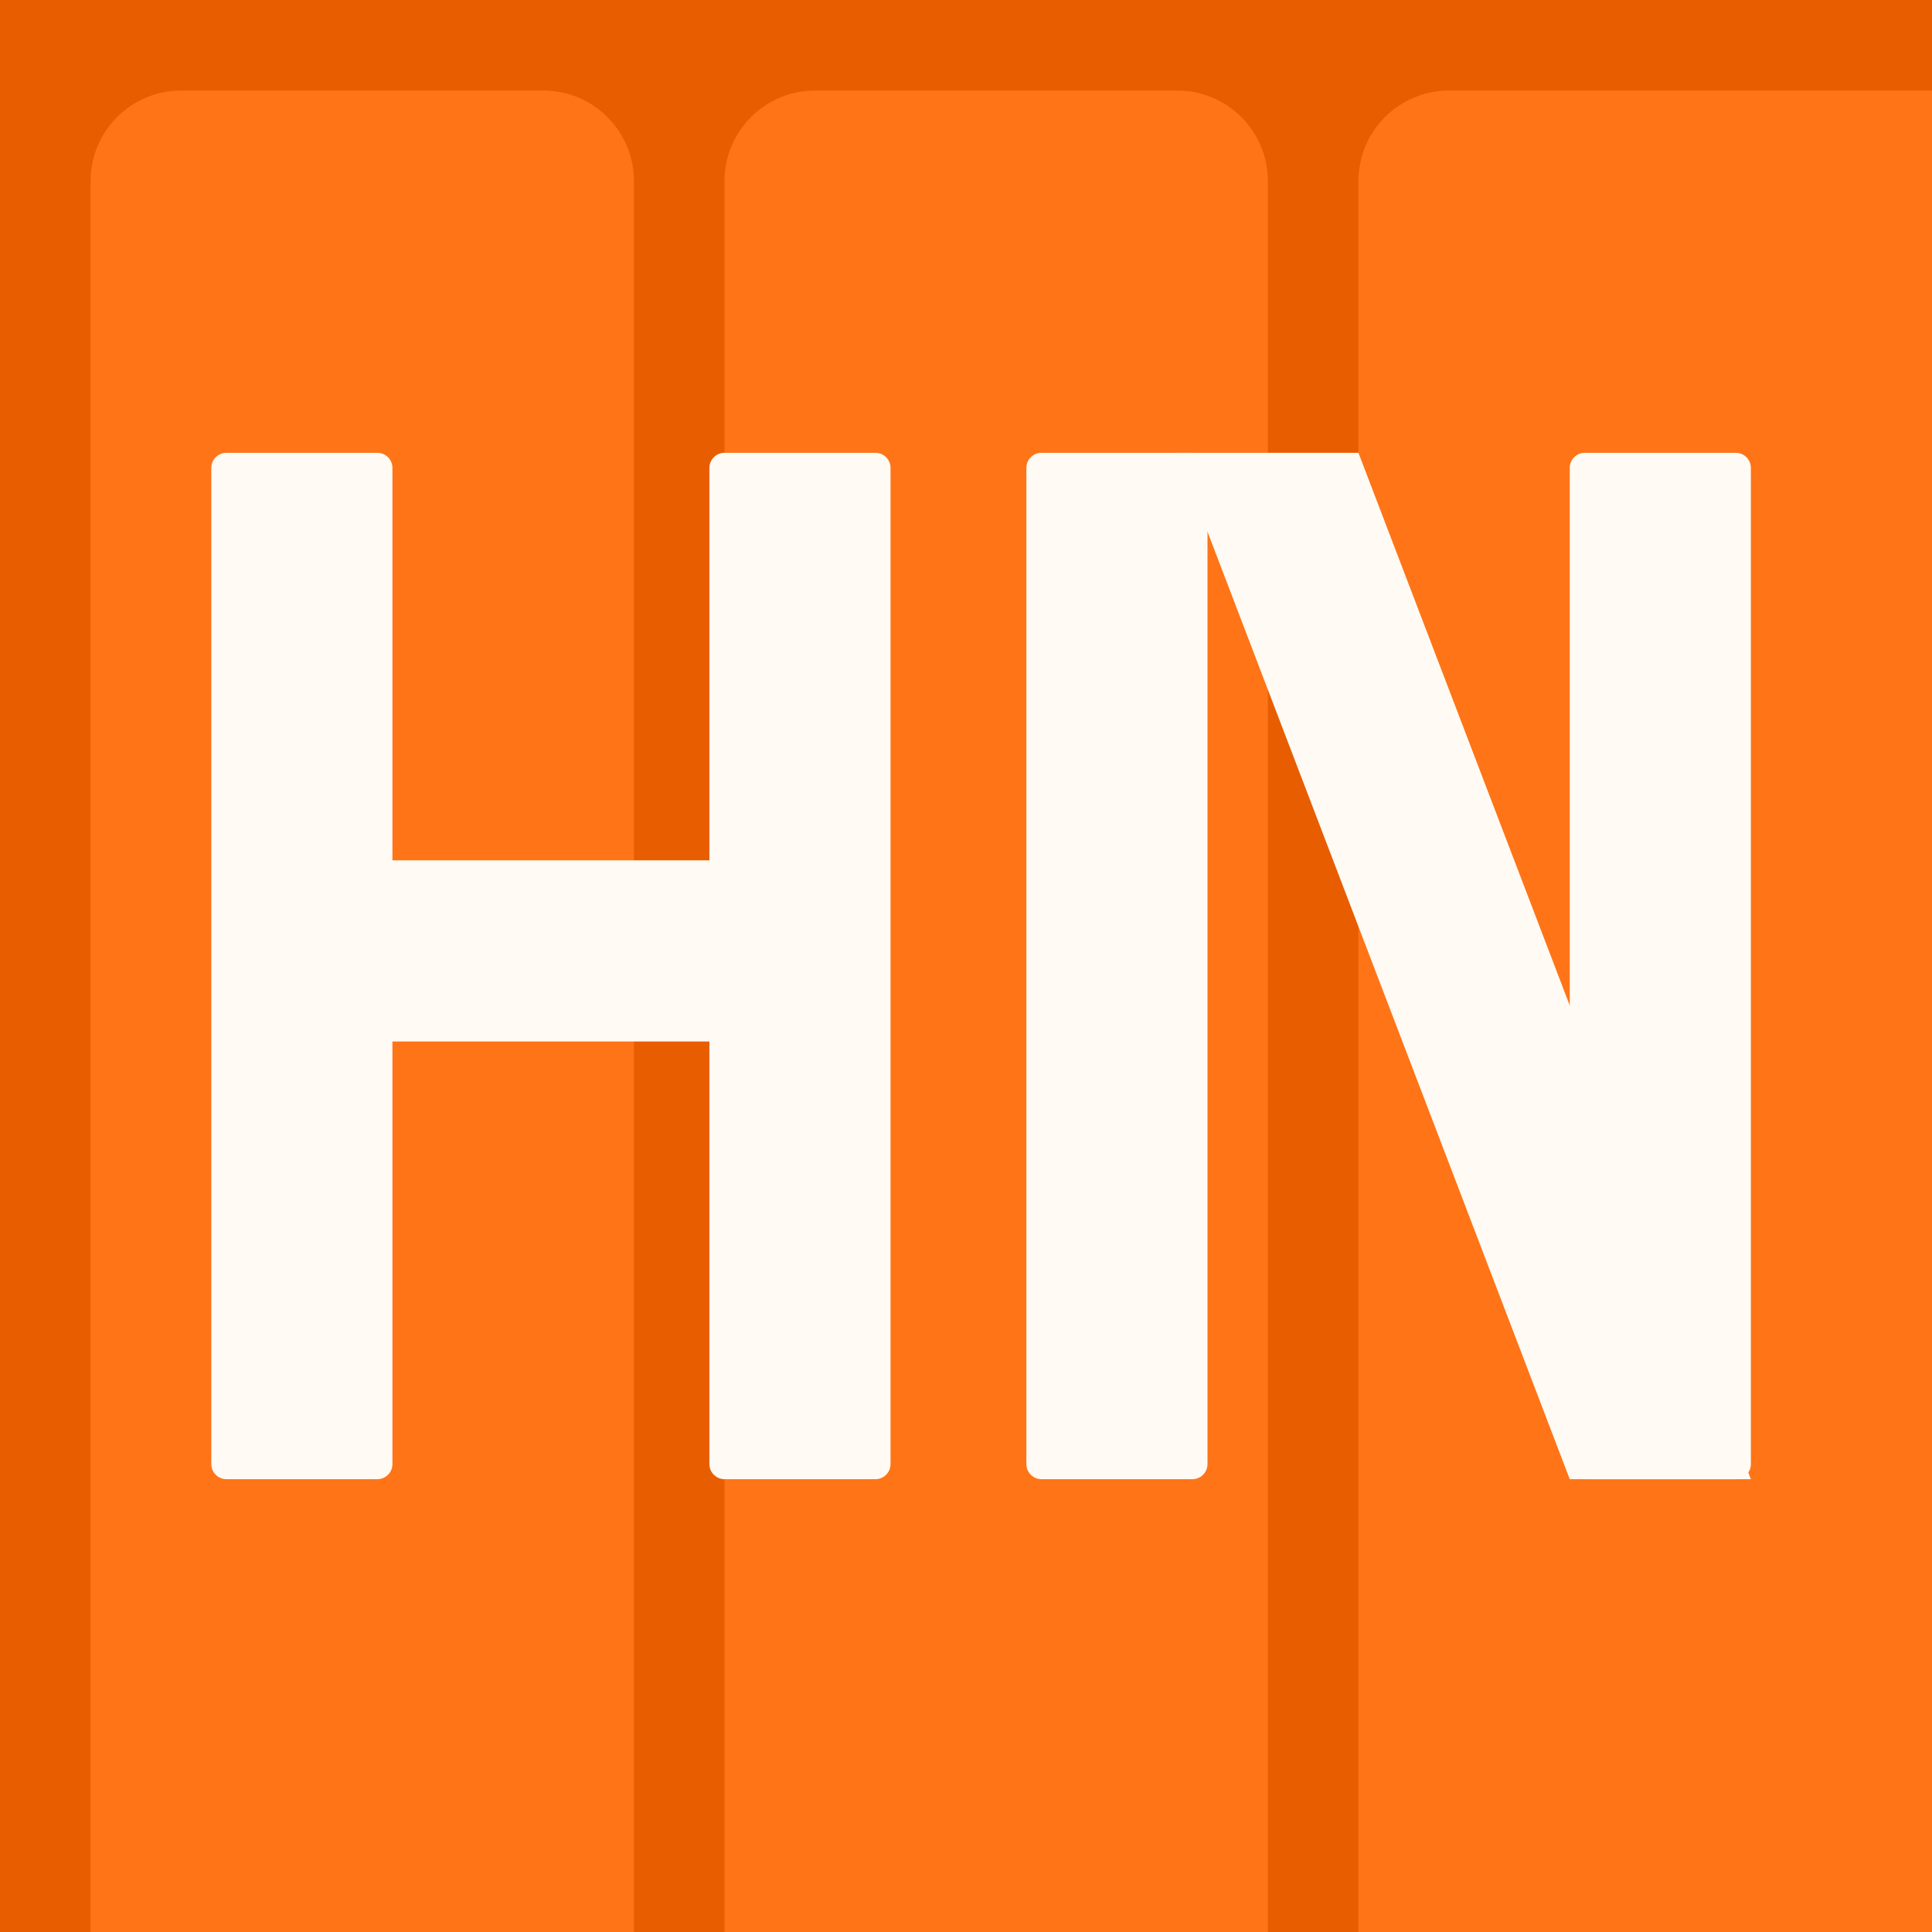
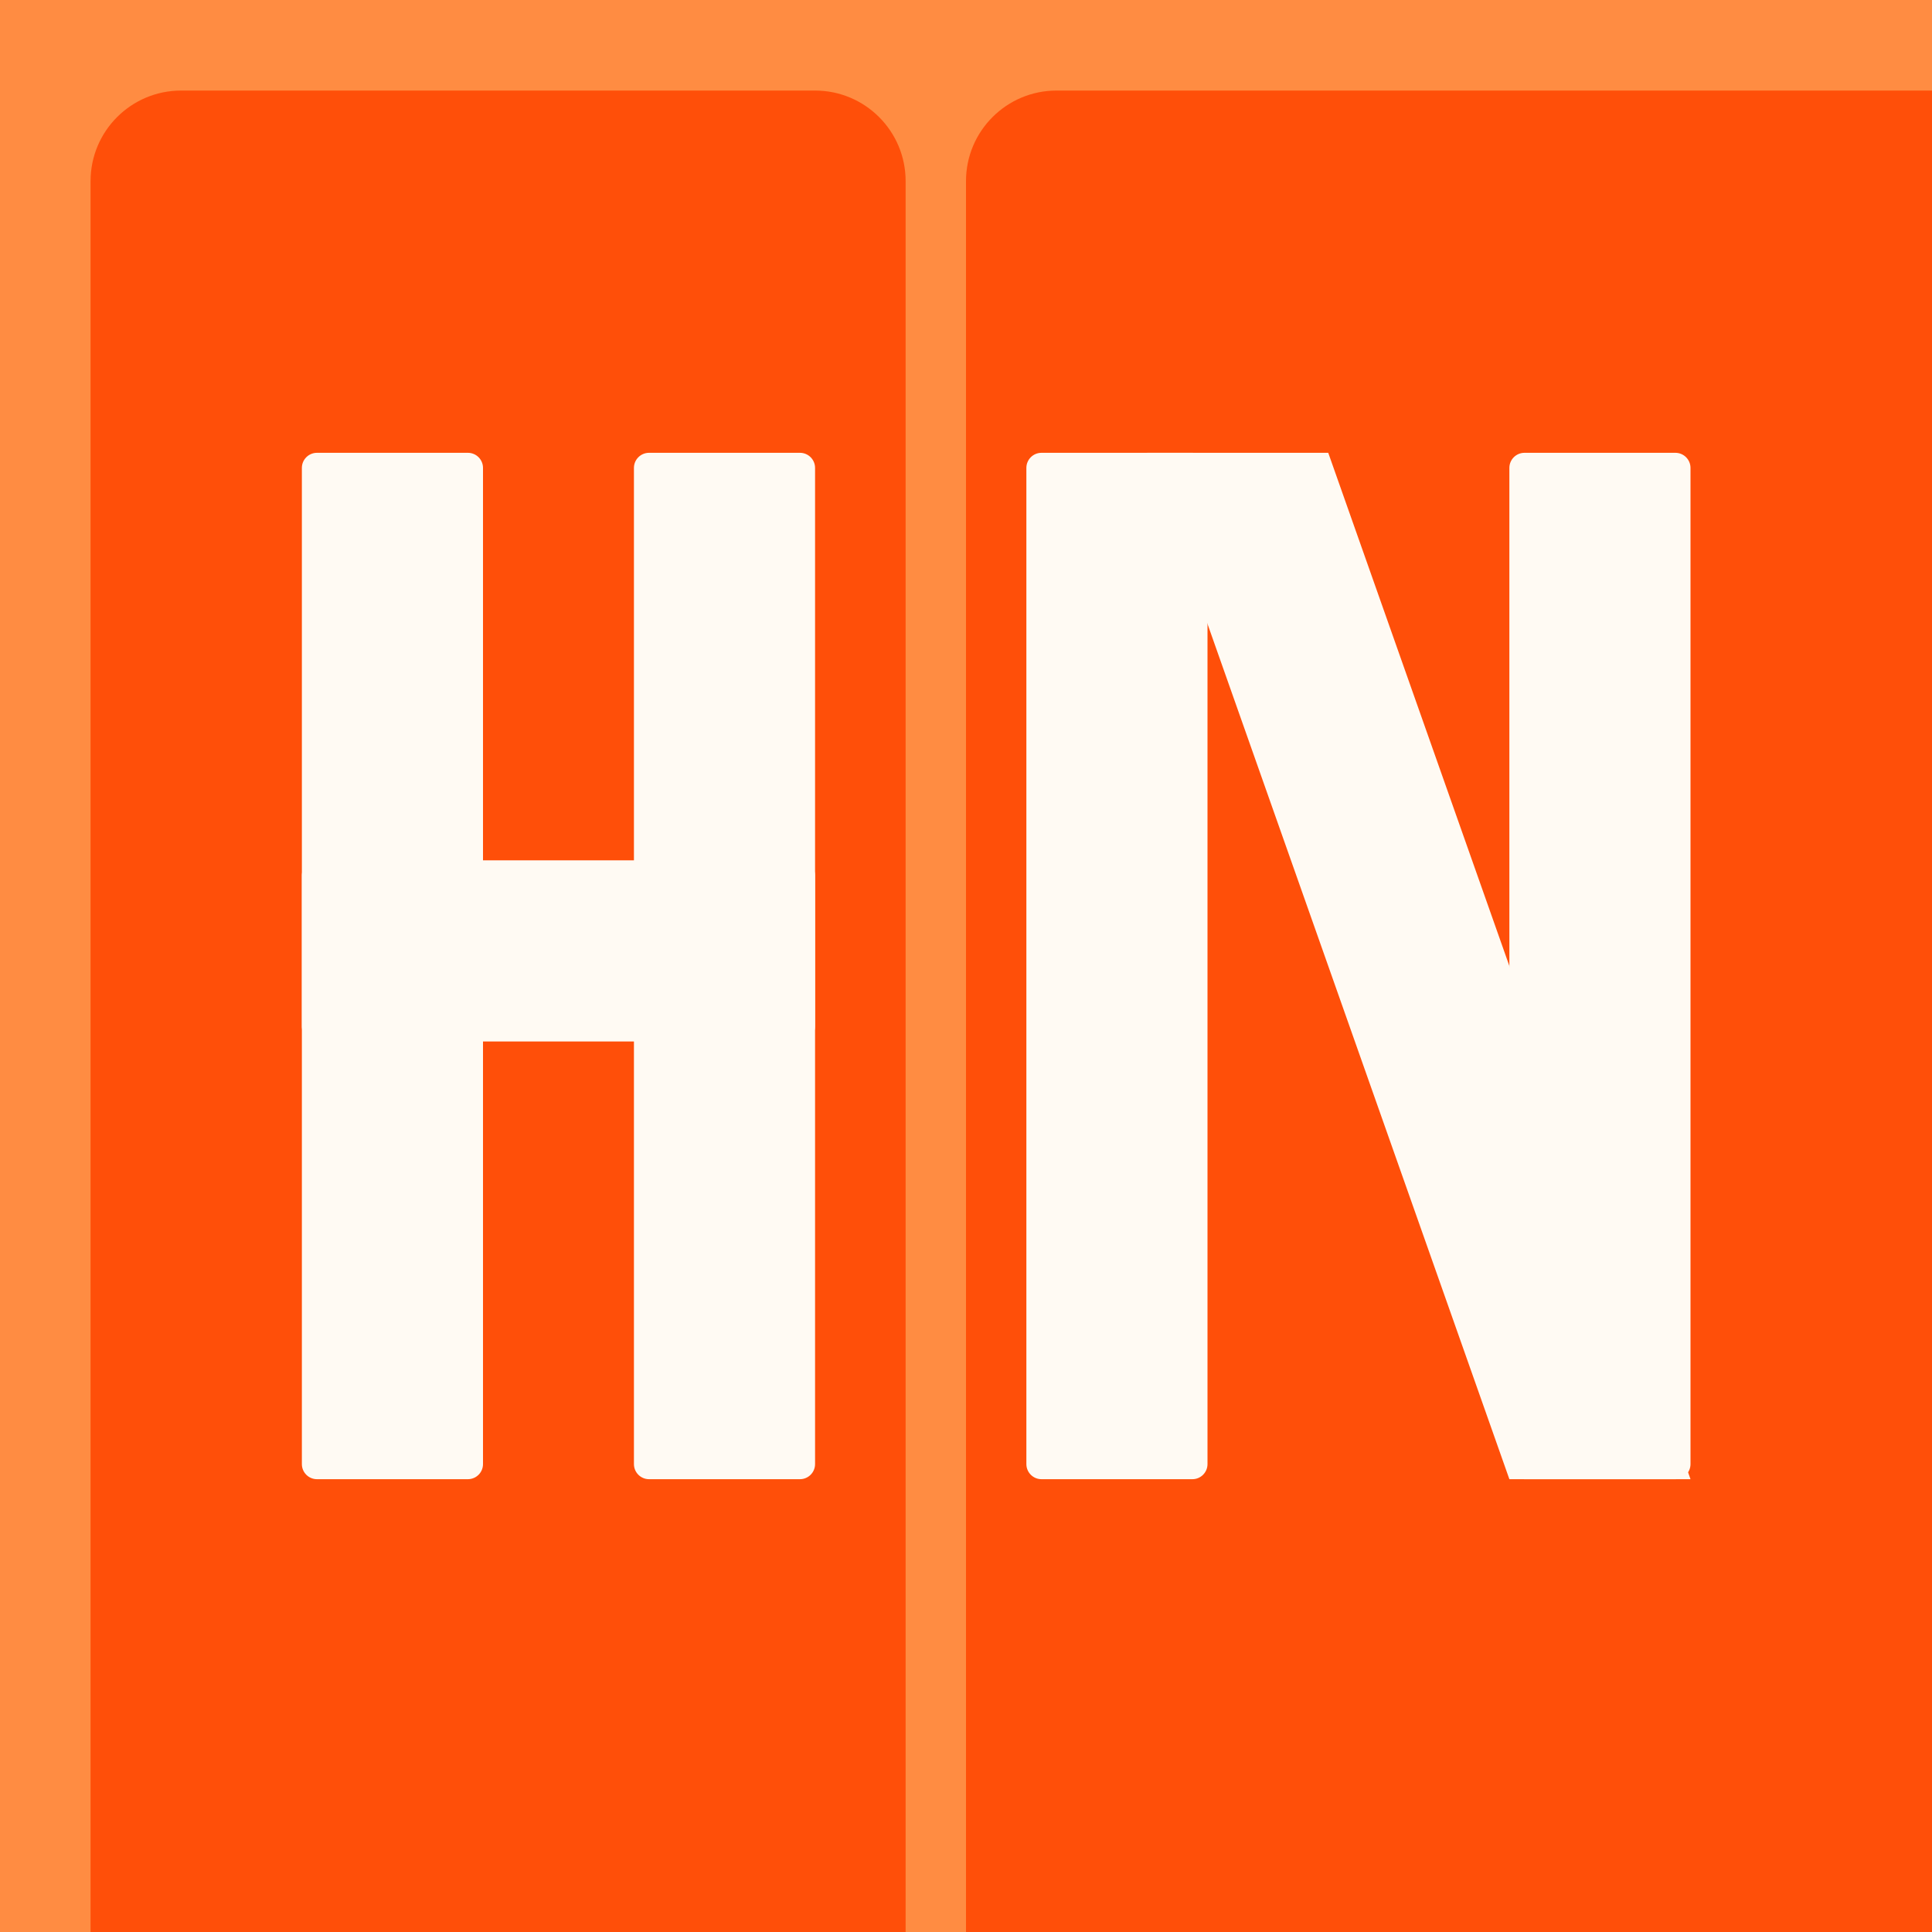
<svg xmlns="http://www.w3.org/2000/svg" viewBox="0 0 128 128">
-   <rect width="128" height="128" fill="#e85d00" />
-   <path d="M6 12a6 6 0 0 1 6-6h24a6 6 0 0 1 6 6v116H6V12Z" fill="#ff7417" />
-   <path d="M48 12a6 6 0 0 1 6-6h24a6 6 0 0 1 6 6v116H48V12Z" fill="#ff7417" />
-   <path d="M90 12a6 6 0 0 1 6-6h34a6 6 0 0 1 6 6v116H90V12Z" fill="#ff7417" />
+   <rect width="128" height="128" fill="#ff8c42" />
+   <path d="M6 12a6 6 0 0 1 6-6h42a6 6 0 0 1 6 6v116H6V12Z" fill="#ff4f09" />
+   <path d="M64 12a6 6 0 0 1 6-6H128V128H64V12Z" fill="#ff4f09" />
  <g fill="#fffaf3">
-     <rect x="14" y="30" width="12" height="68" rx="1" />
-     <rect x="47" y="30" width="12" height="68" rx="1" />
-     <rect x="22" y="57" width="34" height="12" rx="1" />
+     <rect x="20" y="30" width="12" height="68" rx="1" />
+     <rect x="42" y="30" width="12" height="68" rx="1" />
+     <rect x="20" y="57" width="34" height="12" rx="1" />
    <rect x="68" y="30" width="12" height="68" rx="1" />
-     <rect x="104" y="30" width="12" height="68" rx="1" />
-     <path d="M78 30h12l26 68h-12L78 30Z" />
+     <rect x="100" y="30" width="12" height="68" rx="1" />
+     <path d="M76 30h12l24 68h-12z" />
  </g>
</svg>
